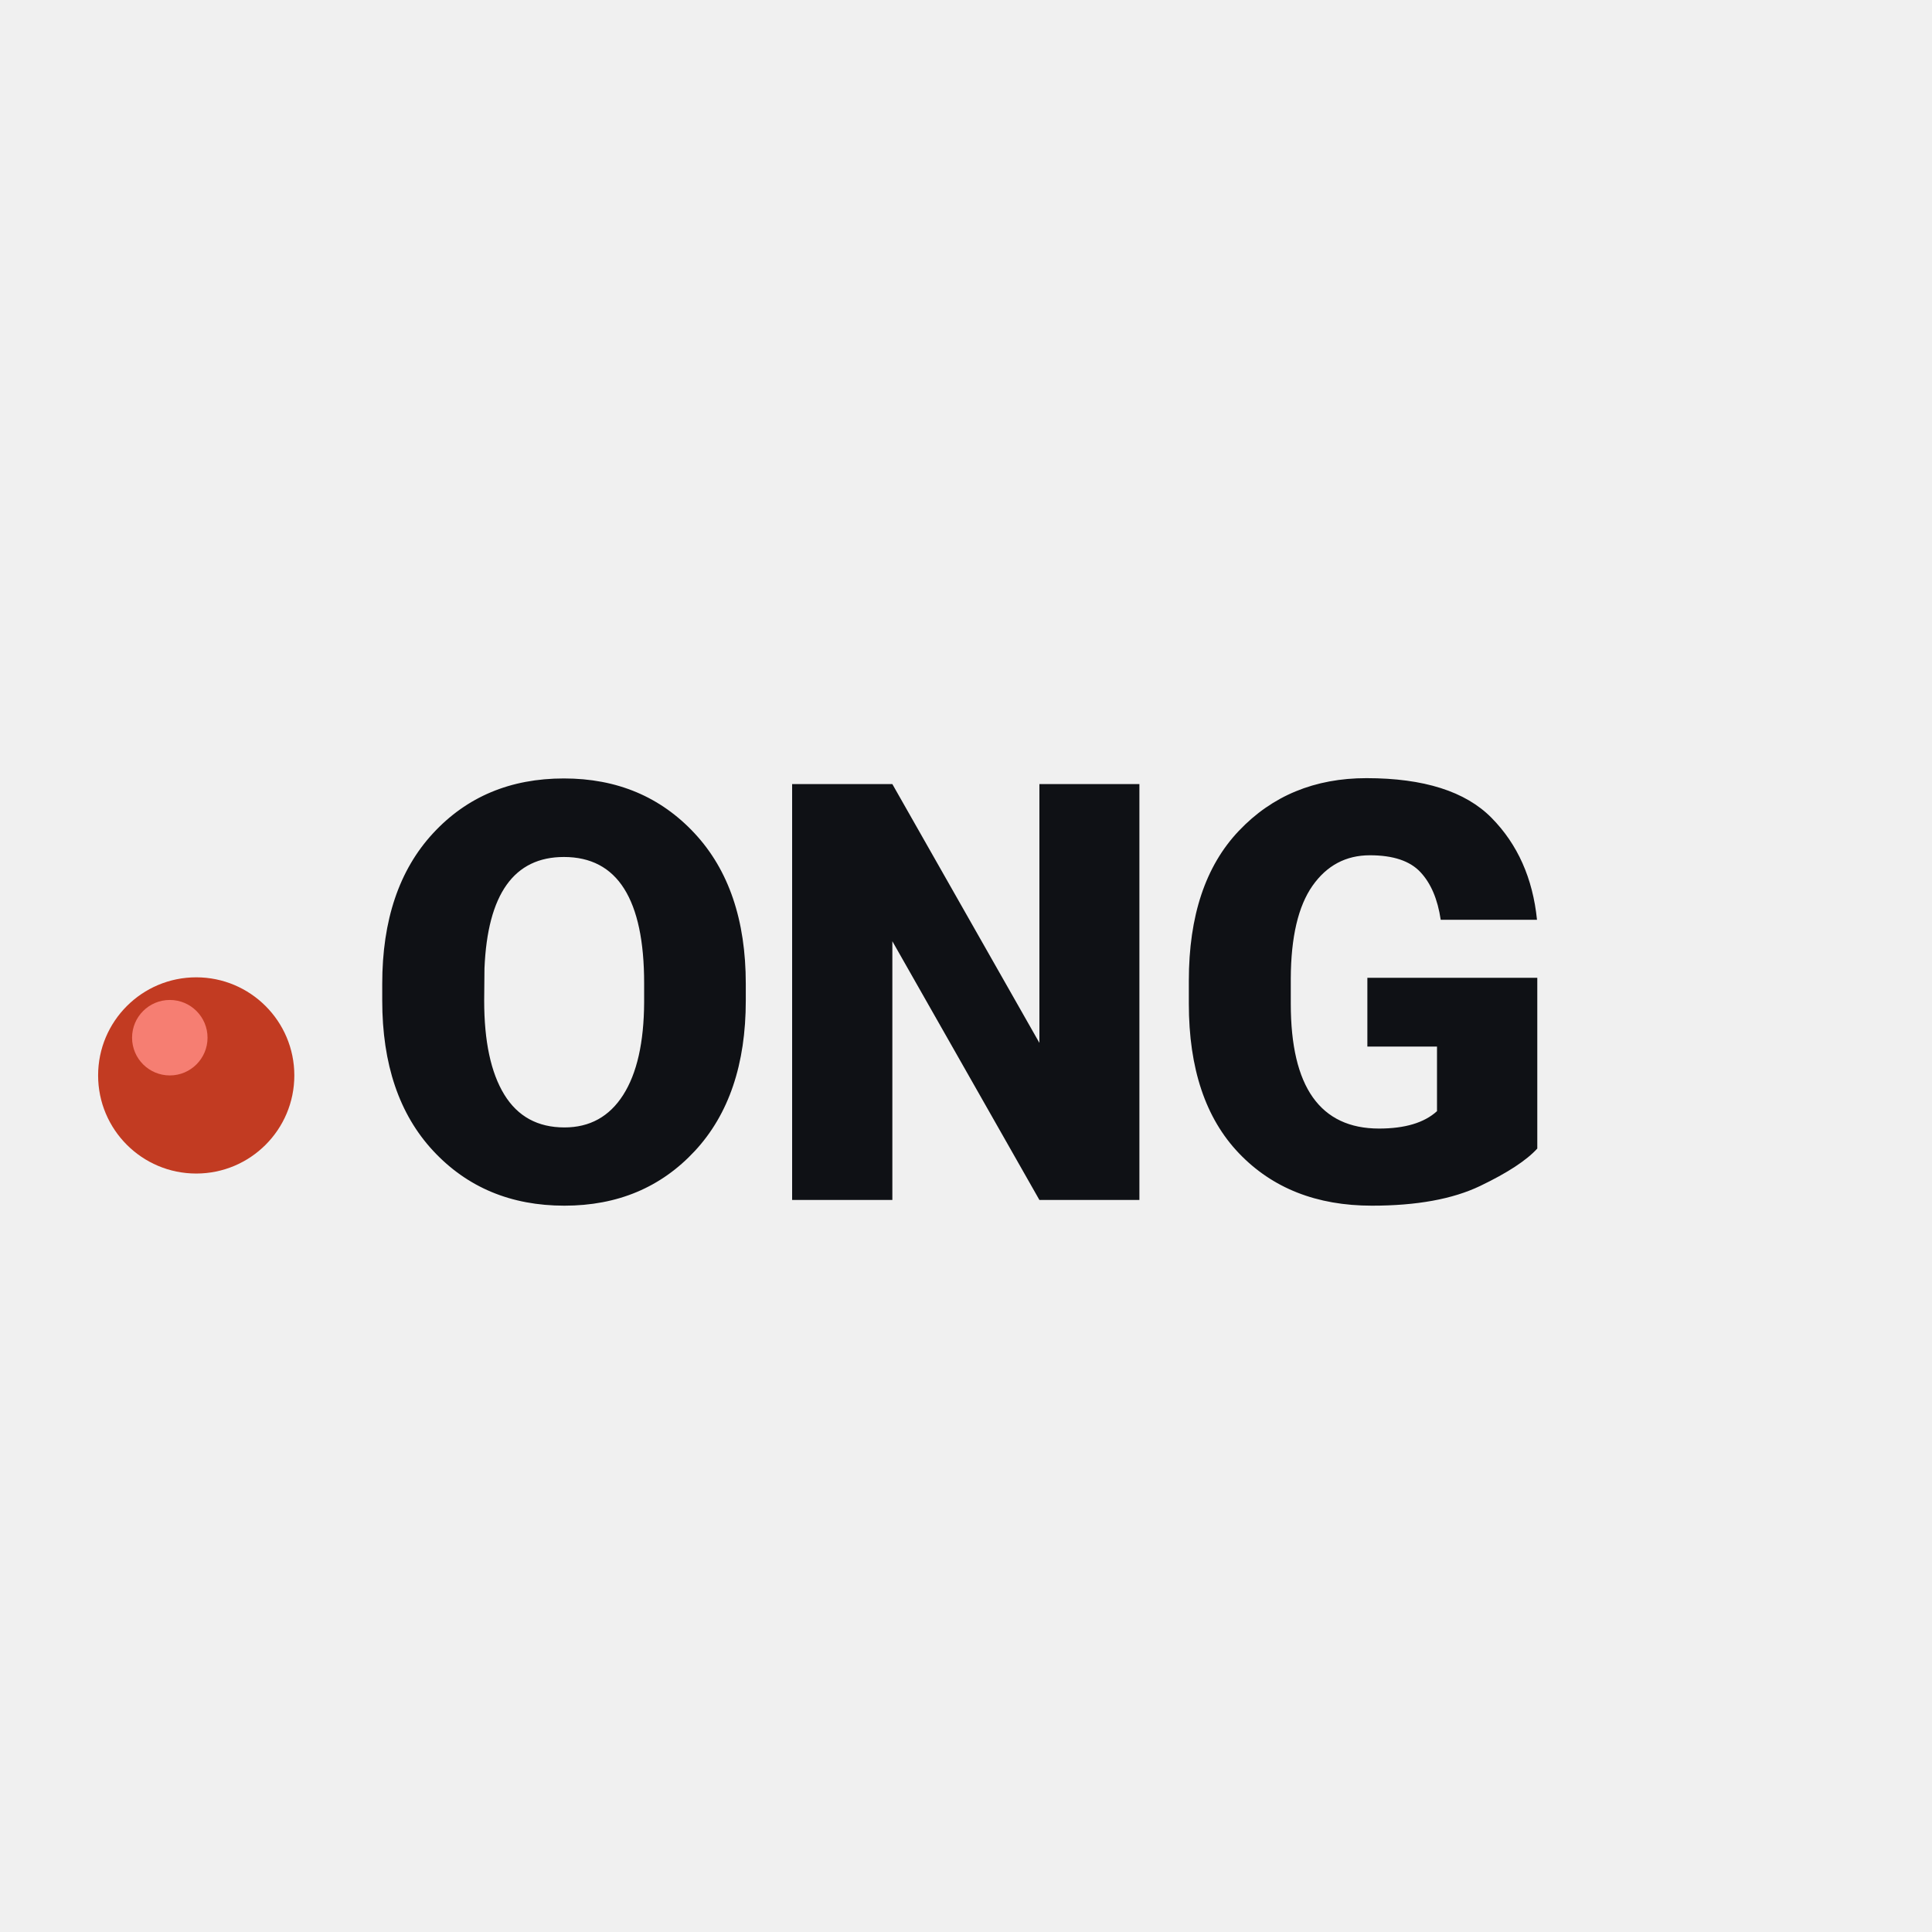
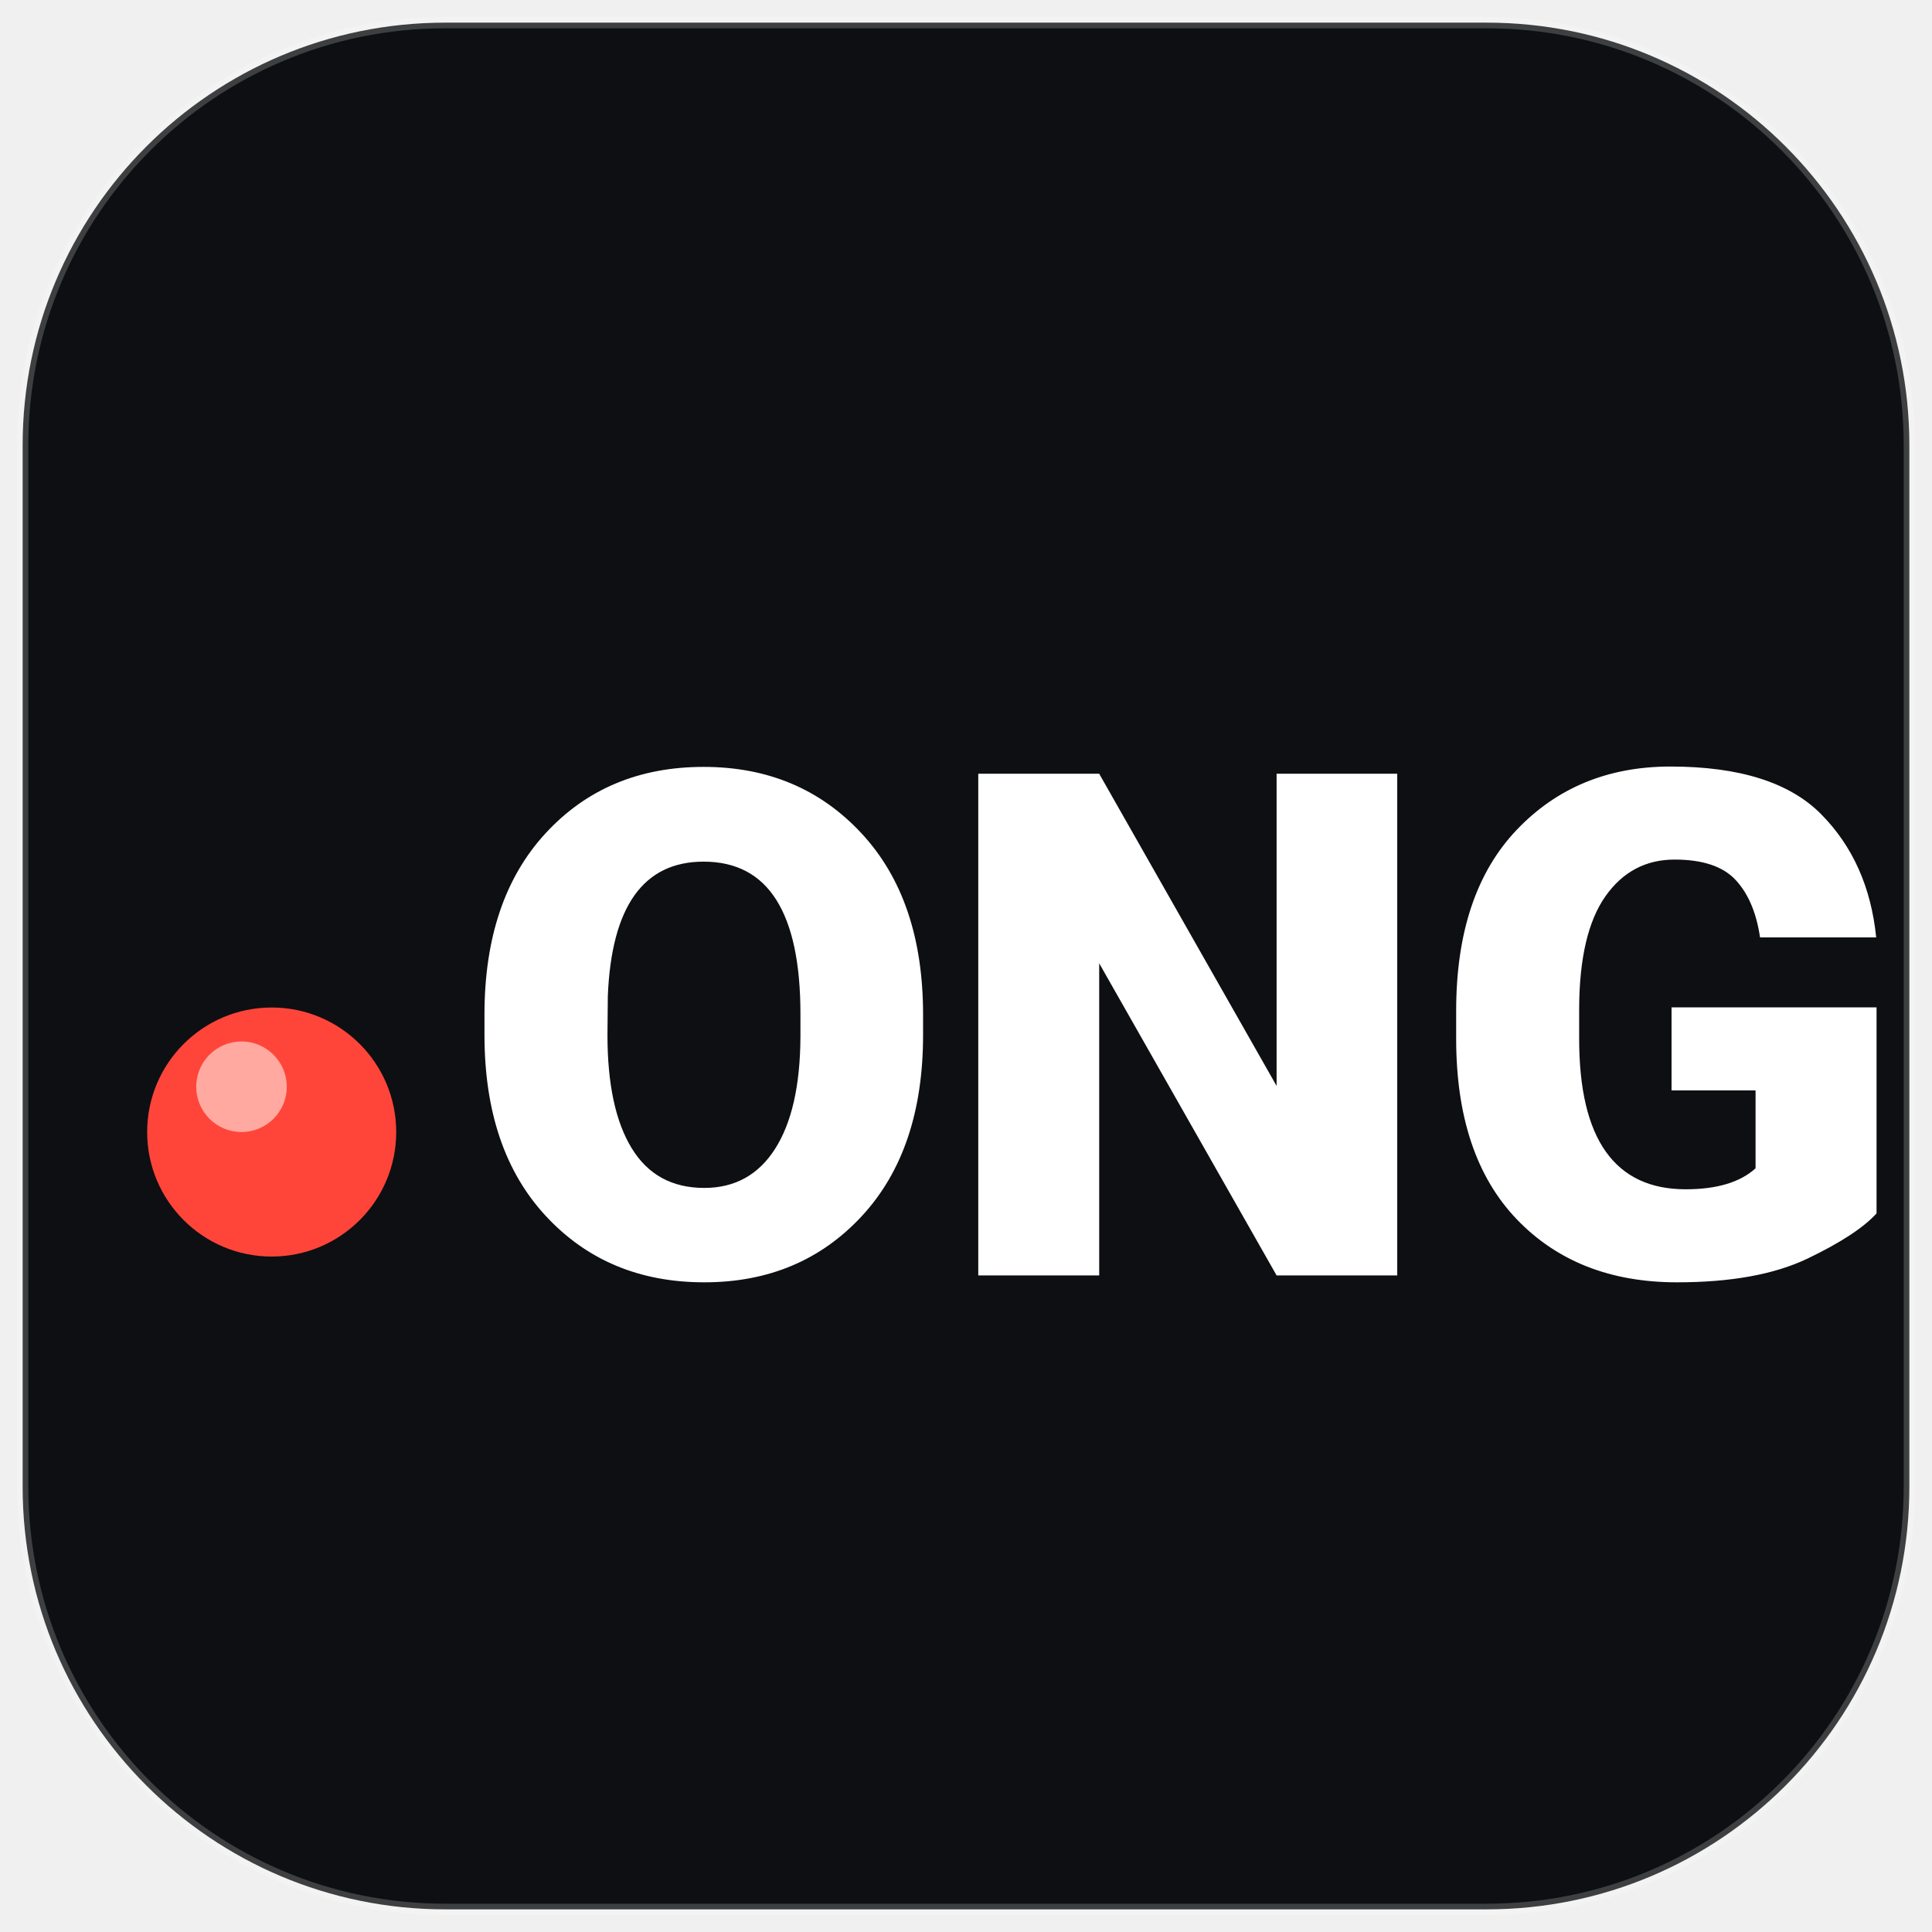
<svg xmlns="http://www.w3.org/2000/svg" viewBox="0 0 512 512" fill="none">
  <style>
    :root { color-scheme: light dark; }
-     .ong-dot { fill: #c23b22; }
-     .ong-dot-spec { fill: #ff8a80; opacity: 0.85; }
+     .squircle { fill: #0e0f12; stroke: rgba(255, 255, 255, 0.2); stroke-width: 3; }
+     .ong-dot { fill: #ff453a; }
+     .ong-dot-spec { fill: #ffb4ab; opacity: 0.9; }
    .ong-text { 
      font-family: -apple-system, BlinkMacSystemFont, "Arial Black", "Segoe UI", Roboto, "Helvetica Neue", sans-serif;
      font-weight: 900;
-       font-size: 155px;
-       letter-spacing: -1.5px;
-       fill: #0f1115; 
-     }
-     @media (prefers-color-scheme: dark) {
-       .ong-dot { fill: #ff453a; }
-       .ong-dot-spec { fill: #ffb4ab; opacity: 0.95; }
-       .ong-text { fill: #fcfcfd; }
+       font-size: 187px;
+       letter-spacing: -2px;
+       fill: #ffffff; 
    }
  </style>
-   <circle class="ong-dot" cx="52" cy="285" r="26" />
-   <circle class="ong-dot-spec" cx="45" cy="275" r="10" />
-   <text class="ong-text" x="96" y="318">ONG</text>
+   <rect class="squircle" x="6" y="6" width="500" height="500" rx="112" ry="112" />
+   <circle class="ong-dot" cx="72" cy="300" r="33" />
+   <circle class="ong-dot-spec" cx="64" cy="288" r="12" />
+   <text class="ong-text" x="122" y="338">ONG</text>
</svg>
